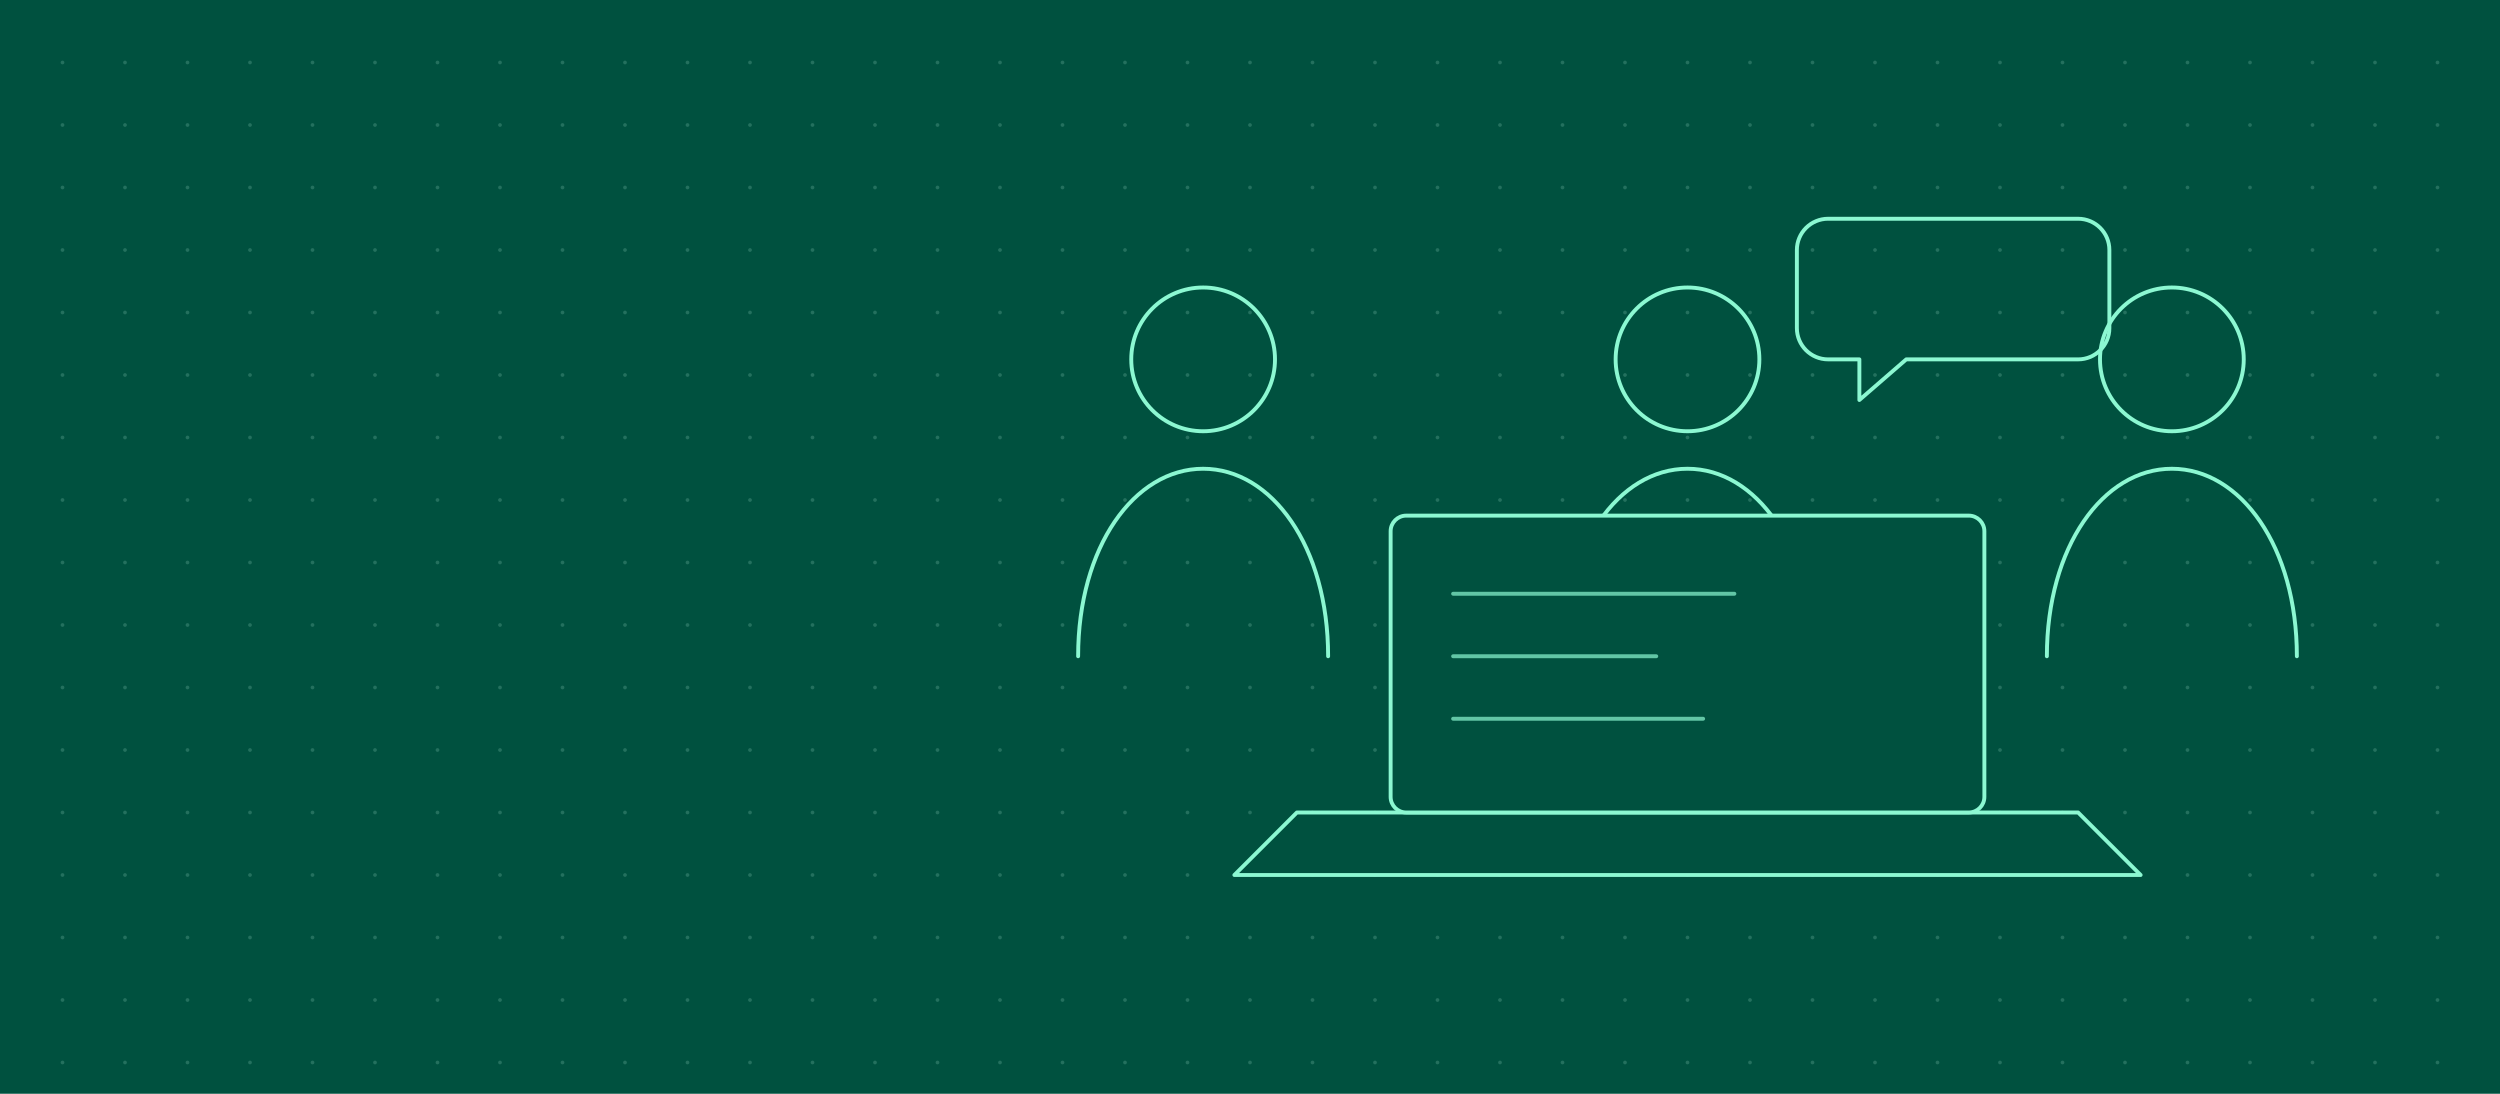
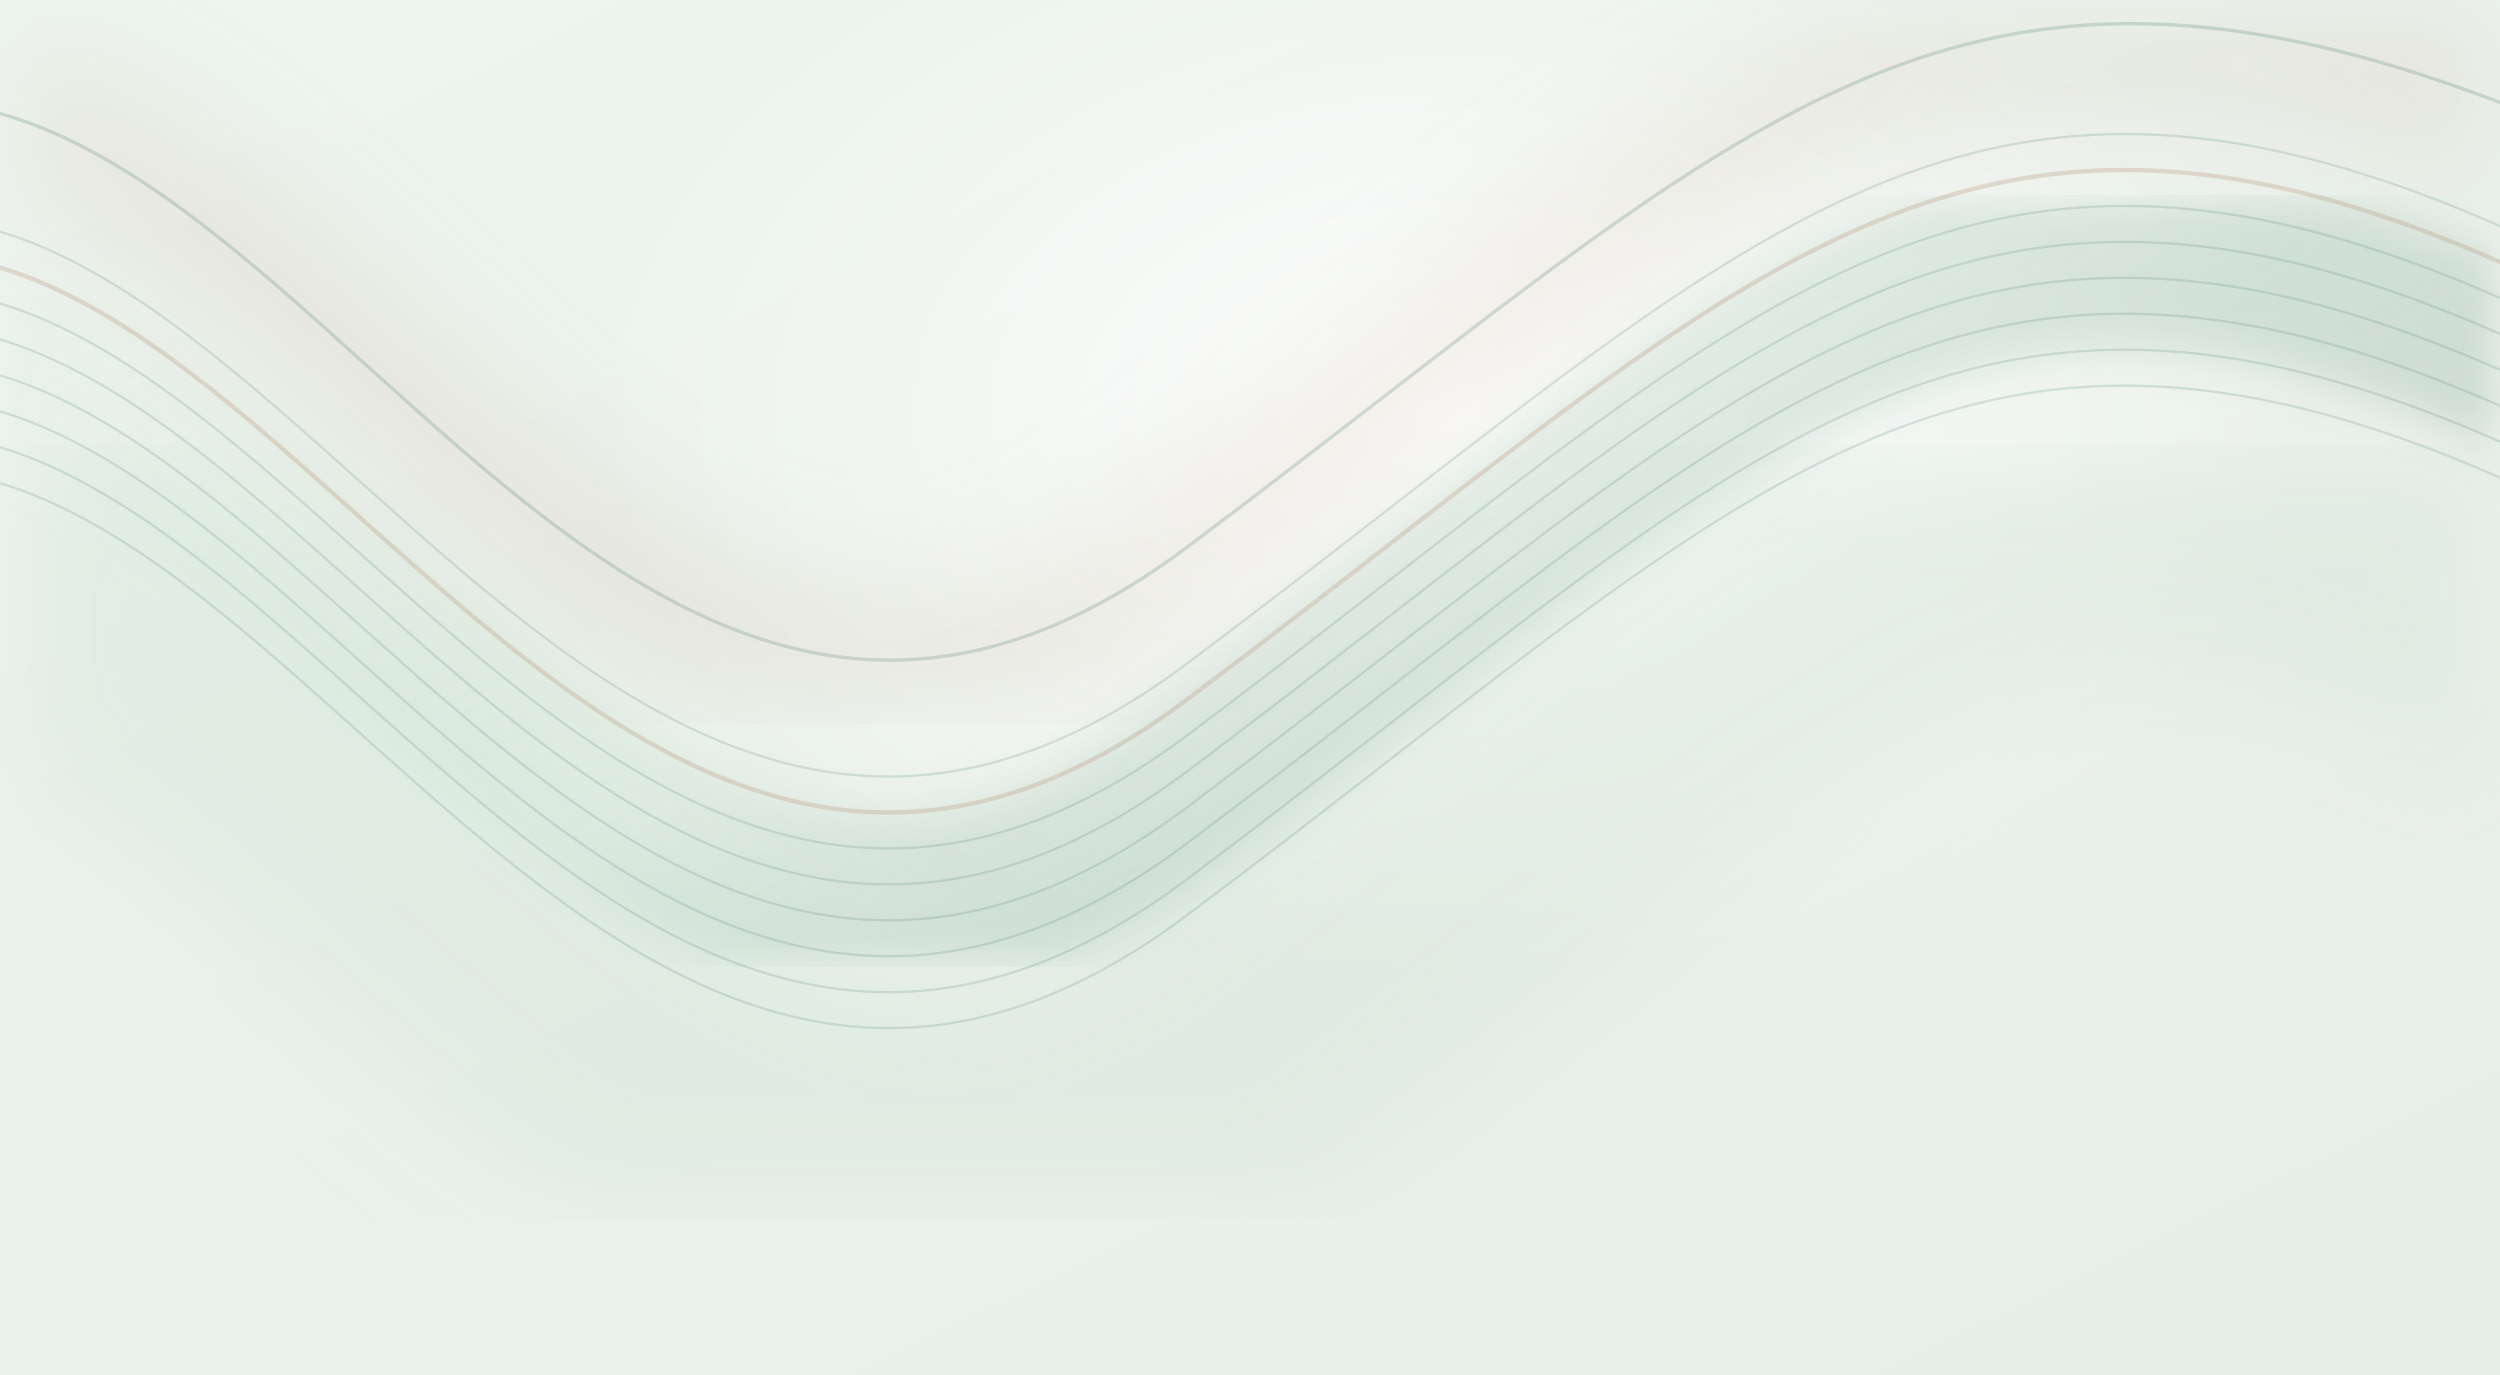
- <svg xmlns="http://www.w3.org/2000/svg" viewBox="0 0 1600 700" role="img" aria-label="Ilustracija: manjša ekipa ob prenosniku">
-   <rect width="1600" height="700" fill="#00513F" />
-   <g fill="#C5FFE9" opacity=".18">
-     <circle cx="40" cy="40" r="1.2" />
-     <circle cx="80" cy="40" r="1.2" />
-     <circle cx="120" cy="40" r="1.2" />
-     <circle cx="160" cy="40" r="1.2" />
-     <circle cx="200" cy="40" r="1.2" />
-     <circle cx="240" cy="40" r="1.2" />
-     <circle cx="280" cy="40" r="1.2" />
-     <circle cx="320" cy="40" r="1.2" />
-     <circle cx="360" cy="40" r="1.2" />
-     <circle cx="400" cy="40" r="1.2" />
-     <circle cx="440" cy="40" r="1.2" />
-     <circle cx="480" cy="40" r="1.2" />
-     <circle cx="520" cy="40" r="1.2" />
-     <circle cx="560" cy="40" r="1.2" />
-     <circle cx="600" cy="40" r="1.2" />
-     <circle cx="640" cy="40" r="1.2" />
-     <circle cx="680" cy="40" r="1.2" />
-     <circle cx="720" cy="40" r="1.2" />
-     <circle cx="760" cy="40" r="1.2" />
-     <circle cx="800" cy="40" r="1.2" />
-     <circle cx="840" cy="40" r="1.2" />
-     <circle cx="880" cy="40" r="1.2" />
-     <circle cx="920" cy="40" r="1.2" />
-     <circle cx="960" cy="40" r="1.2" />
-     <circle cx="1000" cy="40" r="1.2" />
-     <circle cx="1040" cy="40" r="1.2" />
-     <circle cx="1080" cy="40" r="1.2" />
-     <circle cx="1120" cy="40" r="1.2" />
-     <circle cx="1160" cy="40" r="1.2" />
-     <circle cx="1200" cy="40" r="1.2" />
-     <circle cx="1240" cy="40" r="1.2" />
-     <circle cx="1280" cy="40" r="1.2" />
-     <circle cx="1320" cy="40" r="1.2" />
-     <circle cx="1360" cy="40" r="1.2" />
-     <circle cx="1400" cy="40" r="1.2" />
-     <circle cx="1440" cy="40" r="1.2" />
-     <circle cx="1480" cy="40" r="1.2" />
-     <circle cx="1520" cy="40" r="1.2" />
-     <circle cx="1560" cy="40" r="1.2" />
-     <circle cx="40" cy="80" r="1.2" />
-     <circle cx="80" cy="80" r="1.2" />
-     <circle cx="120" cy="80" r="1.2" />
-     <circle cx="160" cy="80" r="1.2" />
-     <circle cx="200" cy="80" r="1.2" />
-     <circle cx="240" cy="80" r="1.2" />
-     <circle cx="280" cy="80" r="1.2" />
-     <circle cx="320" cy="80" r="1.2" />
-     <circle cx="360" cy="80" r="1.2" />
-     <circle cx="400" cy="80" r="1.2" />
-     <circle cx="440" cy="80" r="1.2" />
-     <circle cx="480" cy="80" r="1.2" />
-     <circle cx="520" cy="80" r="1.2" />
-     <circle cx="560" cy="80" r="1.2" />
-     <circle cx="600" cy="80" r="1.2" />
-     <circle cx="640" cy="80" r="1.2" />
-     <circle cx="680" cy="80" r="1.2" />
-     <circle cx="720" cy="80" r="1.2" />
-     <circle cx="760" cy="80" r="1.2" />
-     <circle cx="800" cy="80" r="1.2" />
-     <circle cx="840" cy="80" r="1.2" />
-     <circle cx="880" cy="80" r="1.2" />
-     <circle cx="920" cy="80" r="1.2" />
-     <circle cx="960" cy="80" r="1.2" />
-     <circle cx="1000" cy="80" r="1.2" />
-     <circle cx="1040" cy="80" r="1.2" />
-     <circle cx="1080" cy="80" r="1.2" />
-     <circle cx="1120" cy="80" r="1.2" />
-     <circle cx="1160" cy="80" r="1.2" />
-     <circle cx="1200" cy="80" r="1.2" />
-     <circle cx="1240" cy="80" r="1.2" />
-     <circle cx="1280" cy="80" r="1.2" />
-     <circle cx="1320" cy="80" r="1.2" />
-     <circle cx="1360" cy="80" r="1.2" />
-     <circle cx="1400" cy="80" r="1.2" />
-     <circle cx="1440" cy="80" r="1.2" />
-     <circle cx="1480" cy="80" r="1.2" />
-     <circle cx="1520" cy="80" r="1.2" />
-     <circle cx="1560" cy="80" r="1.2" />
-     <circle cx="40" cy="120" r="1.2" />
-     <circle cx="80" cy="120" r="1.2" />
-     <circle cx="120" cy="120" r="1.2" />
-     <circle cx="160" cy="120" r="1.2" />
-     <circle cx="200" cy="120" r="1.2" />
-     <circle cx="240" cy="120" r="1.2" />
-     <circle cx="280" cy="120" r="1.2" />
-     <circle cx="320" cy="120" r="1.2" />
-     <circle cx="360" cy="120" r="1.2" />
-     <circle cx="400" cy="120" r="1.2" />
-     <circle cx="440" cy="120" r="1.2" />
-     <circle cx="480" cy="120" r="1.2" />
-     <circle cx="520" cy="120" r="1.2" />
-     <circle cx="560" cy="120" r="1.2" />
-     <circle cx="600" cy="120" r="1.2" />
-     <circle cx="640" cy="120" r="1.2" />
-     <circle cx="680" cy="120" r="1.2" />
-     <circle cx="720" cy="120" r="1.2" />
-     <circle cx="760" cy="120" r="1.2" />
-     <circle cx="800" cy="120" r="1.2" />
-     <circle cx="840" cy="120" r="1.2" />
-     <circle cx="880" cy="120" r="1.2" />
-     <circle cx="920" cy="120" r="1.2" />
-     <circle cx="960" cy="120" r="1.2" />
-     <circle cx="1000" cy="120" r="1.2" />
-     <circle cx="1040" cy="120" r="1.2" />
-     <circle cx="1080" cy="120" r="1.2" />
-     <circle cx="1120" cy="120" r="1.2" />
-     <circle cx="1160" cy="120" r="1.2" />
-     <circle cx="1200" cy="120" r="1.2" />
-     <circle cx="1240" cy="120" r="1.2" />
-     <circle cx="1280" cy="120" r="1.2" />
-     <circle cx="1320" cy="120" r="1.2" />
-     <circle cx="1360" cy="120" r="1.2" />
-     <circle cx="1400" cy="120" r="1.2" />
-     <circle cx="1440" cy="120" r="1.2" />
-     <circle cx="1480" cy="120" r="1.2" />
-     <circle cx="1520" cy="120" r="1.2" />
-     <circle cx="1560" cy="120" r="1.2" />
-     <circle cx="40" cy="160" r="1.2" />
-     <circle cx="80" cy="160" r="1.2" />
-     <circle cx="120" cy="160" r="1.2" />
-     <circle cx="160" cy="160" r="1.2" />
-     <circle cx="200" cy="160" r="1.2" />
-     <circle cx="240" cy="160" r="1.2" />
-     <circle cx="280" cy="160" r="1.2" />
-     <circle cx="320" cy="160" r="1.2" />
-     <circle cx="360" cy="160" r="1.2" />
-     <circle cx="400" cy="160" r="1.2" />
-     <circle cx="440" cy="160" r="1.2" />
-     <circle cx="480" cy="160" r="1.2" />
-     <circle cx="520" cy="160" r="1.2" />
-     <circle cx="560" cy="160" r="1.2" />
-     <circle cx="600" cy="160" r="1.2" />
-     <circle cx="640" cy="160" r="1.2" />
-     <circle cx="680" cy="160" r="1.2" />
-     <circle cx="720" cy="160" r="1.2" />
-     <circle cx="760" cy="160" r="1.2" />
-     <circle cx="800" cy="160" r="1.2" />
-     <circle cx="840" cy="160" r="1.2" />
-     <circle cx="880" cy="160" r="1.2" />
-     <circle cx="920" cy="160" r="1.2" />
-     <circle cx="960" cy="160" r="1.2" />
-     <circle cx="1000" cy="160" r="1.2" />
-     <circle cx="1040" cy="160" r="1.2" />
-     <circle cx="1080" cy="160" r="1.2" />
-     <circle cx="1120" cy="160" r="1.2" />
-     <circle cx="1160" cy="160" r="1.2" />
-     <circle cx="1200" cy="160" r="1.2" />
-     <circle cx="1240" cy="160" r="1.2" />
-     <circle cx="1280" cy="160" r="1.2" />
-     <circle cx="1320" cy="160" r="1.2" />
-     <circle cx="1360" cy="160" r="1.2" />
-     <circle cx="1400" cy="160" r="1.2" />
-     <circle cx="1440" cy="160" r="1.2" />
-     <circle cx="1480" cy="160" r="1.2" />
-     <circle cx="1520" cy="160" r="1.2" />
-     <circle cx="1560" cy="160" r="1.2" />
-     <circle cx="40" cy="200" r="1.2" />
-     <circle cx="80" cy="200" r="1.2" />
-     <circle cx="120" cy="200" r="1.2" />
-     <circle cx="160" cy="200" r="1.2" />
-     <circle cx="200" cy="200" r="1.2" />
-     <circle cx="240" cy="200" r="1.2" />
-     <circle cx="280" cy="200" r="1.2" />
-     <circle cx="320" cy="200" r="1.2" />
-     <circle cx="360" cy="200" r="1.2" />
-     <circle cx="400" cy="200" r="1.2" />
-     <circle cx="440" cy="200" r="1.2" />
-     <circle cx="480" cy="200" r="1.2" />
-     <circle cx="520" cy="200" r="1.2" />
-     <circle cx="560" cy="200" r="1.2" />
-     <circle cx="600" cy="200" r="1.2" />
-     <circle cx="640" cy="200" r="1.2" />
-     <circle cx="680" cy="200" r="1.2" />
-     <circle cx="720" cy="200" r="1.2" />
-     <circle cx="760" cy="200" r="1.2" />
-     <circle cx="800" cy="200" r="1.2" />
-     <circle cx="840" cy="200" r="1.2" />
-     <circle cx="880" cy="200" r="1.2" />
-     <circle cx="920" cy="200" r="1.2" />
-     <circle cx="960" cy="200" r="1.2" />
-     <circle cx="1000" cy="200" r="1.2" />
-     <circle cx="1040" cy="200" r="1.2" />
-     <circle cx="1080" cy="200" r="1.2" />
-     <circle cx="1120" cy="200" r="1.2" />
-     <circle cx="1160" cy="200" r="1.2" />
-     <circle cx="1200" cy="200" r="1.2" />
-     <circle cx="1240" cy="200" r="1.2" />
-     <circle cx="1280" cy="200" r="1.2" />
-     <circle cx="1320" cy="200" r="1.2" />
-     <circle cx="1360" cy="200" r="1.2" />
-     <circle cx="1400" cy="200" r="1.2" />
-     <circle cx="1440" cy="200" r="1.2" />
-     <circle cx="1480" cy="200" r="1.2" />
-     <circle cx="1520" cy="200" r="1.2" />
-     <circle cx="1560" cy="200" r="1.2" />
-     <circle cx="40" cy="240" r="1.2" />
-     <circle cx="80" cy="240" r="1.2" />
-     <circle cx="120" cy="240" r="1.2" />
-     <circle cx="160" cy="240" r="1.2" />
-     <circle cx="200" cy="240" r="1.2" />
-     <circle cx="240" cy="240" r="1.2" />
-     <circle cx="280" cy="240" r="1.2" />
-     <circle cx="320" cy="240" r="1.2" />
-     <circle cx="360" cy="240" r="1.2" />
-     <circle cx="400" cy="240" r="1.2" />
-     <circle cx="440" cy="240" r="1.2" />
-     <circle cx="480" cy="240" r="1.2" />
-     <circle cx="520" cy="240" r="1.2" />
-     <circle cx="560" cy="240" r="1.2" />
-     <circle cx="600" cy="240" r="1.2" />
-     <circle cx="640" cy="240" r="1.2" />
-     <circle cx="680" cy="240" r="1.2" />
-     <circle cx="720" cy="240" r="1.2" />
-     <circle cx="760" cy="240" r="1.2" />
-     <circle cx="800" cy="240" r="1.2" />
-     <circle cx="840" cy="240" r="1.2" />
-     <circle cx="880" cy="240" r="1.2" />
-     <circle cx="920" cy="240" r="1.2" />
-     <circle cx="960" cy="240" r="1.2" />
-     <circle cx="1000" cy="240" r="1.2" />
-     <circle cx="1040" cy="240" r="1.2" />
-     <circle cx="1080" cy="240" r="1.2" />
-     <circle cx="1120" cy="240" r="1.2" />
-     <circle cx="1160" cy="240" r="1.2" />
-     <circle cx="1200" cy="240" r="1.2" />
-     <circle cx="1240" cy="240" r="1.2" />
-     <circle cx="1280" cy="240" r="1.2" />
-     <circle cx="1320" cy="240" r="1.2" />
-     <circle cx="1360" cy="240" r="1.2" />
-     <circle cx="1400" cy="240" r="1.2" />
-     <circle cx="1440" cy="240" r="1.2" />
-     <circle cx="1480" cy="240" r="1.2" />
-     <circle cx="1520" cy="240" r="1.2" />
-     <circle cx="1560" cy="240" r="1.2" />
-     <circle cx="40" cy="280" r="1.2" />
-     <circle cx="80" cy="280" r="1.2" />
-     <circle cx="120" cy="280" r="1.2" />
-     <circle cx="160" cy="280" r="1.2" />
-     <circle cx="200" cy="280" r="1.2" />
-     <circle cx="240" cy="280" r="1.2" />
-     <circle cx="280" cy="280" r="1.2" />
-     <circle cx="320" cy="280" r="1.2" />
-     <circle cx="360" cy="280" r="1.2" />
-     <circle cx="400" cy="280" r="1.2" />
-     <circle cx="440" cy="280" r="1.2" />
-     <circle cx="480" cy="280" r="1.2" />
-     <circle cx="520" cy="280" r="1.2" />
-     <circle cx="560" cy="280" r="1.2" />
-     <circle cx="600" cy="280" r="1.2" />
-     <circle cx="640" cy="280" r="1.2" />
-     <circle cx="680" cy="280" r="1.2" />
-     <circle cx="720" cy="280" r="1.2" />
-     <circle cx="760" cy="280" r="1.2" />
-     <circle cx="800" cy="280" r="1.2" />
-     <circle cx="840" cy="280" r="1.2" />
-     <circle cx="880" cy="280" r="1.2" />
-     <circle cx="920" cy="280" r="1.2" />
-     <circle cx="960" cy="280" r="1.2" />
-     <circle cx="1000" cy="280" r="1.2" />
-     <circle cx="1040" cy="280" r="1.2" />
-     <circle cx="1080" cy="280" r="1.2" />
-     <circle cx="1120" cy="280" r="1.2" />
-     <circle cx="1160" cy="280" r="1.2" />
-     <circle cx="1200" cy="280" r="1.2" />
-     <circle cx="1240" cy="280" r="1.2" />
-     <circle cx="1280" cy="280" r="1.2" />
-     <circle cx="1320" cy="280" r="1.2" />
-     <circle cx="1360" cy="280" r="1.2" />
-     <circle cx="1400" cy="280" r="1.2" />
-     <circle cx="1440" cy="280" r="1.2" />
-     <circle cx="1480" cy="280" r="1.2" />
-     <circle cx="1520" cy="280" r="1.2" />
-     <circle cx="1560" cy="280" r="1.2" />
-     <circle cx="40" cy="320" r="1.2" />
-     <circle cx="80" cy="320" r="1.2" />
-     <circle cx="120" cy="320" r="1.2" />
-     <circle cx="160" cy="320" r="1.2" />
-     <circle cx="200" cy="320" r="1.2" />
-     <circle cx="240" cy="320" r="1.2" />
-     <circle cx="280" cy="320" r="1.2" />
-     <circle cx="320" cy="320" r="1.2" />
-     <circle cx="360" cy="320" r="1.2" />
-     <circle cx="400" cy="320" r="1.2" />
-     <circle cx="440" cy="320" r="1.2" />
-     <circle cx="480" cy="320" r="1.2" />
-     <circle cx="520" cy="320" r="1.2" />
-     <circle cx="560" cy="320" r="1.2" />
-     <circle cx="600" cy="320" r="1.2" />
-     <circle cx="640" cy="320" r="1.2" />
-     <circle cx="680" cy="320" r="1.2" />
-     <circle cx="720" cy="320" r="1.2" />
-     <circle cx="760" cy="320" r="1.2" />
-     <circle cx="800" cy="320" r="1.2" />
-     <circle cx="840" cy="320" r="1.2" />
-     <circle cx="880" cy="320" r="1.2" />
-     <circle cx="920" cy="320" r="1.2" />
-     <circle cx="960" cy="320" r="1.2" />
-     <circle cx="1000" cy="320" r="1.2" />
-     <circle cx="1040" cy="320" r="1.2" />
-     <circle cx="1080" cy="320" r="1.2" />
-     <circle cx="1120" cy="320" r="1.2" />
-     <circle cx="1160" cy="320" r="1.2" />
-     <circle cx="1200" cy="320" r="1.2" />
-     <circle cx="1240" cy="320" r="1.2" />
-     <circle cx="1280" cy="320" r="1.2" />
-     <circle cx="1320" cy="320" r="1.2" />
-     <circle cx="1360" cy="320" r="1.2" />
-     <circle cx="1400" cy="320" r="1.2" />
-     <circle cx="1440" cy="320" r="1.2" />
-     <circle cx="1480" cy="320" r="1.2" />
-     <circle cx="1520" cy="320" r="1.2" />
-     <circle cx="1560" cy="320" r="1.2" />
-     <circle cx="40" cy="360" r="1.2" />
-     <circle cx="80" cy="360" r="1.2" />
-     <circle cx="120" cy="360" r="1.2" />
-     <circle cx="160" cy="360" r="1.2" />
-     <circle cx="200" cy="360" r="1.2" />
-     <circle cx="240" cy="360" r="1.2" />
-     <circle cx="280" cy="360" r="1.2" />
-     <circle cx="320" cy="360" r="1.2" />
-     <circle cx="360" cy="360" r="1.2" />
-     <circle cx="400" cy="360" r="1.2" />
-     <circle cx="440" cy="360" r="1.2" />
-     <circle cx="480" cy="360" r="1.2" />
-     <circle cx="520" cy="360" r="1.2" />
-     <circle cx="560" cy="360" r="1.2" />
-     <circle cx="600" cy="360" r="1.2" />
-     <circle cx="640" cy="360" r="1.2" />
-     <circle cx="680" cy="360" r="1.2" />
-     <circle cx="720" cy="360" r="1.2" />
-     <circle cx="760" cy="360" r="1.2" />
-     <circle cx="800" cy="360" r="1.2" />
-     <circle cx="840" cy="360" r="1.2" />
-     <circle cx="880" cy="360" r="1.2" />
-     <circle cx="920" cy="360" r="1.2" />
-     <circle cx="960" cy="360" r="1.2" />
-     <circle cx="1000" cy="360" r="1.2" />
-     <circle cx="1040" cy="360" r="1.2" />
-     <circle cx="1080" cy="360" r="1.2" />
-     <circle cx="1120" cy="360" r="1.2" />
-     <circle cx="1160" cy="360" r="1.2" />
-     <circle cx="1200" cy="360" r="1.2" />
-     <circle cx="1240" cy="360" r="1.2" />
-     <circle cx="1280" cy="360" r="1.2" />
-     <circle cx="1320" cy="360" r="1.2" />
-     <circle cx="1360" cy="360" r="1.2" />
-     <circle cx="1400" cy="360" r="1.2" />
-     <circle cx="1440" cy="360" r="1.2" />
-     <circle cx="1480" cy="360" r="1.2" />
-     <circle cx="1520" cy="360" r="1.2" />
-     <circle cx="1560" cy="360" r="1.2" />
-     <circle cx="40" cy="400" r="1.2" />
-     <circle cx="80" cy="400" r="1.2" />
-     <circle cx="120" cy="400" r="1.2" />
-     <circle cx="160" cy="400" r="1.2" />
-     <circle cx="200" cy="400" r="1.2" />
-     <circle cx="240" cy="400" r="1.2" />
-     <circle cx="280" cy="400" r="1.2" />
-     <circle cx="320" cy="400" r="1.2" />
-     <circle cx="360" cy="400" r="1.2" />
-     <circle cx="400" cy="400" r="1.2" />
-     <circle cx="440" cy="400" r="1.2" />
-     <circle cx="480" cy="400" r="1.2" />
-     <circle cx="520" cy="400" r="1.2" />
-     <circle cx="560" cy="400" r="1.2" />
-     <circle cx="600" cy="400" r="1.2" />
-     <circle cx="640" cy="400" r="1.2" />
-     <circle cx="680" cy="400" r="1.2" />
-     <circle cx="720" cy="400" r="1.2" />
-     <circle cx="760" cy="400" r="1.2" />
-     <circle cx="800" cy="400" r="1.2" />
-     <circle cx="840" cy="400" r="1.2" />
-     <circle cx="880" cy="400" r="1.2" />
-     <circle cx="920" cy="400" r="1.2" />
-     <circle cx="960" cy="400" r="1.2" />
-     <circle cx="1000" cy="400" r="1.2" />
-     <circle cx="1040" cy="400" r="1.2" />
-     <circle cx="1080" cy="400" r="1.2" />
-     <circle cx="1120" cy="400" r="1.2" />
-     <circle cx="1160" cy="400" r="1.2" />
-     <circle cx="1200" cy="400" r="1.2" />
-     <circle cx="1240" cy="400" r="1.2" />
-     <circle cx="1280" cy="400" r="1.2" />
-     <circle cx="1320" cy="400" r="1.2" />
-     <circle cx="1360" cy="400" r="1.2" />
-     <circle cx="1400" cy="400" r="1.2" />
-     <circle cx="1440" cy="400" r="1.2" />
-     <circle cx="1480" cy="400" r="1.2" />
-     <circle cx="1520" cy="400" r="1.2" />
-     <circle cx="1560" cy="400" r="1.2" />
-     <circle cx="40" cy="440" r="1.2" />
-     <circle cx="80" cy="440" r="1.2" />
-     <circle cx="120" cy="440" r="1.2" />
-     <circle cx="160" cy="440" r="1.2" />
-     <circle cx="200" cy="440" r="1.2" />
-     <circle cx="240" cy="440" r="1.2" />
-     <circle cx="280" cy="440" r="1.2" />
-     <circle cx="320" cy="440" r="1.2" />
-     <circle cx="360" cy="440" r="1.2" />
-     <circle cx="400" cy="440" r="1.2" />
-     <circle cx="440" cy="440" r="1.2" />
-     <circle cx="480" cy="440" r="1.2" />
-     <circle cx="520" cy="440" r="1.2" />
-     <circle cx="560" cy="440" r="1.2" />
-     <circle cx="600" cy="440" r="1.2" />
-     <circle cx="640" cy="440" r="1.2" />
-     <circle cx="680" cy="440" r="1.2" />
-     <circle cx="720" cy="440" r="1.2" />
-     <circle cx="760" cy="440" r="1.2" />
-     <circle cx="800" cy="440" r="1.2" />
-     <circle cx="840" cy="440" r="1.2" />
-     <circle cx="880" cy="440" r="1.2" />
-     <circle cx="920" cy="440" r="1.2" />
-     <circle cx="960" cy="440" r="1.2" />
-     <circle cx="1000" cy="440" r="1.2" />
-     <circle cx="1040" cy="440" r="1.2" />
-     <circle cx="1080" cy="440" r="1.2" />
-     <circle cx="1120" cy="440" r="1.2" />
-     <circle cx="1160" cy="440" r="1.2" />
-     <circle cx="1200" cy="440" r="1.2" />
-     <circle cx="1240" cy="440" r="1.2" />
-     <circle cx="1280" cy="440" r="1.2" />
-     <circle cx="1320" cy="440" r="1.2" />
-     <circle cx="1360" cy="440" r="1.2" />
-     <circle cx="1400" cy="440" r="1.2" />
-     <circle cx="1440" cy="440" r="1.2" />
-     <circle cx="1480" cy="440" r="1.2" />
-     <circle cx="1520" cy="440" r="1.2" />
-     <circle cx="1560" cy="440" r="1.2" />
-     <circle cx="40" cy="480" r="1.2" />
-     <circle cx="80" cy="480" r="1.2" />
-     <circle cx="120" cy="480" r="1.2" />
-     <circle cx="160" cy="480" r="1.2" />
-     <circle cx="200" cy="480" r="1.2" />
-     <circle cx="240" cy="480" r="1.2" />
-     <circle cx="280" cy="480" r="1.2" />
-     <circle cx="320" cy="480" r="1.2" />
-     <circle cx="360" cy="480" r="1.2" />
-     <circle cx="400" cy="480" r="1.2" />
-     <circle cx="440" cy="480" r="1.2" />
-     <circle cx="480" cy="480" r="1.2" />
-     <circle cx="520" cy="480" r="1.2" />
-     <circle cx="560" cy="480" r="1.2" />
-     <circle cx="600" cy="480" r="1.2" />
-     <circle cx="640" cy="480" r="1.2" />
-     <circle cx="680" cy="480" r="1.2" />
-     <circle cx="720" cy="480" r="1.2" />
-     <circle cx="760" cy="480" r="1.2" />
-     <circle cx="800" cy="480" r="1.2" />
-     <circle cx="840" cy="480" r="1.2" />
-     <circle cx="880" cy="480" r="1.2" />
-     <circle cx="920" cy="480" r="1.2" />
-     <circle cx="960" cy="480" r="1.2" />
-     <circle cx="1000" cy="480" r="1.2" />
-     <circle cx="1040" cy="480" r="1.2" />
-     <circle cx="1080" cy="480" r="1.2" />
-     <circle cx="1120" cy="480" r="1.2" />
-     <circle cx="1160" cy="480" r="1.2" />
-     <circle cx="1200" cy="480" r="1.2" />
-     <circle cx="1240" cy="480" r="1.2" />
-     <circle cx="1280" cy="480" r="1.2" />
-     <circle cx="1320" cy="480" r="1.2" />
-     <circle cx="1360" cy="480" r="1.2" />
-     <circle cx="1400" cy="480" r="1.2" />
-     <circle cx="1440" cy="480" r="1.2" />
-     <circle cx="1480" cy="480" r="1.2" />
-     <circle cx="1520" cy="480" r="1.2" />
-     <circle cx="1560" cy="480" r="1.2" />
-     <circle cx="40" cy="520" r="1.2" />
-     <circle cx="80" cy="520" r="1.2" />
-     <circle cx="120" cy="520" r="1.2" />
-     <circle cx="160" cy="520" r="1.2" />
-     <circle cx="200" cy="520" r="1.2" />
-     <circle cx="240" cy="520" r="1.2" />
-     <circle cx="280" cy="520" r="1.2" />
-     <circle cx="320" cy="520" r="1.2" />
-     <circle cx="360" cy="520" r="1.2" />
-     <circle cx="400" cy="520" r="1.2" />
-     <circle cx="440" cy="520" r="1.2" />
-     <circle cx="480" cy="520" r="1.2" />
-     <circle cx="520" cy="520" r="1.2" />
-     <circle cx="560" cy="520" r="1.2" />
-     <circle cx="600" cy="520" r="1.2" />
-     <circle cx="640" cy="520" r="1.2" />
-     <circle cx="680" cy="520" r="1.2" />
-     <circle cx="720" cy="520" r="1.2" />
-     <circle cx="760" cy="520" r="1.2" />
-     <circle cx="800" cy="520" r="1.2" />
-     <circle cx="840" cy="520" r="1.2" />
-     <circle cx="880" cy="520" r="1.2" />
-     <circle cx="920" cy="520" r="1.2" />
-     <circle cx="960" cy="520" r="1.2" />
-     <circle cx="1000" cy="520" r="1.2" />
-     <circle cx="1040" cy="520" r="1.2" />
-     <circle cx="1080" cy="520" r="1.2" />
-     <circle cx="1120" cy="520" r="1.2" />
-     <circle cx="1160" cy="520" r="1.2" />
-     <circle cx="1200" cy="520" r="1.2" />
-     <circle cx="1240" cy="520" r="1.2" />
-     <circle cx="1280" cy="520" r="1.2" />
-     <circle cx="1320" cy="520" r="1.2" />
-     <circle cx="1360" cy="520" r="1.2" />
-     <circle cx="1400" cy="520" r="1.2" />
-     <circle cx="1440" cy="520" r="1.2" />
-     <circle cx="1480" cy="520" r="1.2" />
-     <circle cx="1520" cy="520" r="1.2" />
-     <circle cx="1560" cy="520" r="1.2" />
-     <circle cx="40" cy="560" r="1.2" />
-     <circle cx="80" cy="560" r="1.2" />
-     <circle cx="120" cy="560" r="1.2" />
-     <circle cx="160" cy="560" r="1.2" />
-     <circle cx="200" cy="560" r="1.2" />
-     <circle cx="240" cy="560" r="1.2" />
-     <circle cx="280" cy="560" r="1.2" />
-     <circle cx="320" cy="560" r="1.2" />
-     <circle cx="360" cy="560" r="1.2" />
-     <circle cx="400" cy="560" r="1.2" />
-     <circle cx="440" cy="560" r="1.2" />
-     <circle cx="480" cy="560" r="1.2" />
-     <circle cx="520" cy="560" r="1.2" />
-     <circle cx="560" cy="560" r="1.2" />
-     <circle cx="600" cy="560" r="1.2" />
-     <circle cx="640" cy="560" r="1.2" />
-     <circle cx="680" cy="560" r="1.2" />
-     <circle cx="720" cy="560" r="1.2" />
-     <circle cx="760" cy="560" r="1.2" />
-     <circle cx="800" cy="560" r="1.2" />
-     <circle cx="840" cy="560" r="1.2" />
-     <circle cx="880" cy="560" r="1.2" />
-     <circle cx="920" cy="560" r="1.2" />
-     <circle cx="960" cy="560" r="1.2" />
-     <circle cx="1000" cy="560" r="1.2" />
-     <circle cx="1040" cy="560" r="1.2" />
-     <circle cx="1080" cy="560" r="1.2" />
-     <circle cx="1120" cy="560" r="1.2" />
-     <circle cx="1160" cy="560" r="1.2" />
-     <circle cx="1200" cy="560" r="1.2" />
-     <circle cx="1240" cy="560" r="1.2" />
-     <circle cx="1280" cy="560" r="1.2" />
-     <circle cx="1320" cy="560" r="1.2" />
-     <circle cx="1360" cy="560" r="1.2" />
-     <circle cx="1400" cy="560" r="1.2" />
-     <circle cx="1440" cy="560" r="1.2" />
-     <circle cx="1480" cy="560" r="1.2" />
-     <circle cx="1520" cy="560" r="1.2" />
-     <circle cx="1560" cy="560" r="1.2" />
-     <circle cx="40" cy="600" r="1.2" />
-     <circle cx="80" cy="600" r="1.2" />
-     <circle cx="120" cy="600" r="1.2" />
-     <circle cx="160" cy="600" r="1.2" />
-     <circle cx="200" cy="600" r="1.2" />
-     <circle cx="240" cy="600" r="1.2" />
-     <circle cx="280" cy="600" r="1.2" />
-     <circle cx="320" cy="600" r="1.2" />
-     <circle cx="360" cy="600" r="1.2" />
-     <circle cx="400" cy="600" r="1.2" />
-     <circle cx="440" cy="600" r="1.2" />
-     <circle cx="480" cy="600" r="1.2" />
-     <circle cx="520" cy="600" r="1.2" />
-     <circle cx="560" cy="600" r="1.2" />
-     <circle cx="600" cy="600" r="1.2" />
-     <circle cx="640" cy="600" r="1.2" />
-     <circle cx="680" cy="600" r="1.2" />
-     <circle cx="720" cy="600" r="1.2" />
-     <circle cx="760" cy="600" r="1.2" />
-     <circle cx="800" cy="600" r="1.2" />
-     <circle cx="840" cy="600" r="1.2" />
-     <circle cx="880" cy="600" r="1.2" />
-     <circle cx="920" cy="600" r="1.2" />
-     <circle cx="960" cy="600" r="1.2" />
-     <circle cx="1000" cy="600" r="1.2" />
-     <circle cx="1040" cy="600" r="1.2" />
-     <circle cx="1080" cy="600" r="1.2" />
-     <circle cx="1120" cy="600" r="1.2" />
-     <circle cx="1160" cy="600" r="1.2" />
-     <circle cx="1200" cy="600" r="1.2" />
-     <circle cx="1240" cy="600" r="1.2" />
-     <circle cx="1280" cy="600" r="1.2" />
-     <circle cx="1320" cy="600" r="1.2" />
-     <circle cx="1360" cy="600" r="1.2" />
-     <circle cx="1400" cy="600" r="1.2" />
-     <circle cx="1440" cy="600" r="1.2" />
-     <circle cx="1480" cy="600" r="1.2" />
-     <circle cx="1520" cy="600" r="1.2" />
-     <circle cx="1560" cy="600" r="1.2" />
-     <circle cx="40" cy="640" r="1.2" />
-     <circle cx="80" cy="640" r="1.2" />
-     <circle cx="120" cy="640" r="1.2" />
-     <circle cx="160" cy="640" r="1.2" />
-     <circle cx="200" cy="640" r="1.2" />
-     <circle cx="240" cy="640" r="1.2" />
-     <circle cx="280" cy="640" r="1.2" />
-     <circle cx="320" cy="640" r="1.2" />
-     <circle cx="360" cy="640" r="1.2" />
-     <circle cx="400" cy="640" r="1.2" />
-     <circle cx="440" cy="640" r="1.2" />
-     <circle cx="480" cy="640" r="1.2" />
-     <circle cx="520" cy="640" r="1.2" />
-     <circle cx="560" cy="640" r="1.2" />
-     <circle cx="600" cy="640" r="1.2" />
-     <circle cx="640" cy="640" r="1.2" />
-     <circle cx="680" cy="640" r="1.2" />
-     <circle cx="720" cy="640" r="1.2" />
-     <circle cx="760" cy="640" r="1.2" />
-     <circle cx="800" cy="640" r="1.2" />
-     <circle cx="840" cy="640" r="1.2" />
-     <circle cx="880" cy="640" r="1.2" />
-     <circle cx="920" cy="640" r="1.2" />
-     <circle cx="960" cy="640" r="1.2" />
-     <circle cx="1000" cy="640" r="1.2" />
-     <circle cx="1040" cy="640" r="1.2" />
-     <circle cx="1080" cy="640" r="1.2" />
-     <circle cx="1120" cy="640" r="1.2" />
-     <circle cx="1160" cy="640" r="1.2" />
-     <circle cx="1200" cy="640" r="1.2" />
-     <circle cx="1240" cy="640" r="1.2" />
-     <circle cx="1280" cy="640" r="1.2" />
-     <circle cx="1320" cy="640" r="1.2" />
-     <circle cx="1360" cy="640" r="1.2" />
-     <circle cx="1400" cy="640" r="1.2" />
-     <circle cx="1440" cy="640" r="1.2" />
-     <circle cx="1480" cy="640" r="1.2" />
-     <circle cx="1520" cy="640" r="1.2" />
-     <circle cx="1560" cy="640" r="1.2" />
-     <circle cx="40" cy="680" r="1.2" />
-     <circle cx="80" cy="680" r="1.2" />
-     <circle cx="120" cy="680" r="1.2" />
-     <circle cx="160" cy="680" r="1.2" />
-     <circle cx="200" cy="680" r="1.2" />
-     <circle cx="240" cy="680" r="1.2" />
-     <circle cx="280" cy="680" r="1.2" />
-     <circle cx="320" cy="680" r="1.2" />
-     <circle cx="360" cy="680" r="1.2" />
-     <circle cx="400" cy="680" r="1.2" />
-     <circle cx="440" cy="680" r="1.2" />
-     <circle cx="480" cy="680" r="1.2" />
-     <circle cx="520" cy="680" r="1.2" />
-     <circle cx="560" cy="680" r="1.2" />
-     <circle cx="600" cy="680" r="1.2" />
-     <circle cx="640" cy="680" r="1.2" />
-     <circle cx="680" cy="680" r="1.2" />
-     <circle cx="720" cy="680" r="1.2" />
-     <circle cx="760" cy="680" r="1.2" />
-     <circle cx="800" cy="680" r="1.2" />
-     <circle cx="840" cy="680" r="1.2" />
-     <circle cx="880" cy="680" r="1.2" />
-     <circle cx="920" cy="680" r="1.2" />
-     <circle cx="960" cy="680" r="1.2" />
-     <circle cx="1000" cy="680" r="1.2" />
-     <circle cx="1040" cy="680" r="1.2" />
-     <circle cx="1080" cy="680" r="1.2" />
-     <circle cx="1120" cy="680" r="1.2" />
-     <circle cx="1160" cy="680" r="1.2" />
-     <circle cx="1200" cy="680" r="1.2" />
-     <circle cx="1240" cy="680" r="1.2" />
-     <circle cx="1280" cy="680" r="1.2" />
-     <circle cx="1320" cy="680" r="1.2" />
-     <circle cx="1360" cy="680" r="1.2" />
-     <circle cx="1400" cy="680" r="1.2" />
-     <circle cx="1440" cy="680" r="1.2" />
-     <circle cx="1480" cy="680" r="1.2" />
-     <circle cx="1520" cy="680" r="1.2" />
-     <circle cx="1560" cy="680" r="1.2" />
+ <svg xmlns="http://www.w3.org/2000/svg" viewBox="0 0 1600 880" preserveAspectRatio="xMidYMid slice">
+   <defs>
+     <linearGradient id="bg" x1=".05" y1="0" x2=".95" y2="1">
+       <stop stop-color="#EDF4EE" />
+       <stop offset="1" stop-color="#E8EEE9" />
+     </linearGradient>
+     <linearGradient id="stroke" x1="0" y1=".3" x2="1" y2=".7">
+       <stop stop-color="#D0E4D6" stop-opacity=".16" />
+       <stop offset=".45" stop-color="#D0E4D6" stop-opacity=".7" />
+       <stop offset="1" stop-color="#457967" stop-opacity=".17" />
+     </linearGradient>
+     <radialGradient id="glow">
+       <stop stop-color="#FFFFFF" stop-opacity=".92" />
+       <stop offset="1" stop-color="#FFFFFF" stop-opacity="0" />
+     </radialGradient>
+     <filter id="soft">
+       <feGaussianBlur stdDeviation="35" />
+     </filter>
+     <filter id="mist">
+       <feGaussianBlur stdDeviation="14" />
+     </filter>
+   </defs>
+   <rect width="1600" height="880" fill="url(#bg)" />
+   <ellipse cx="930" cy="265" rx="550" ry="360" fill="url(#glow)" />
+   <path d="M -130 410 C 160 210, 390 965, 790 670 S 1300 185, 1745 460" fill="none" stroke="#D0E4D6" stroke-width="220" stroke-linecap="round" opacity=".38" filter="url(#soft)" />
+   <path d="M -160 95 C 160 -90, 360 650, 760 350 S 1270 -110, 1755 135" fill="none" stroke="#BA9479" stroke-width="100" stroke-linecap="round" opacity=".12" filter="url(#soft)" />
+   <path d="M -160 250 C 150 65, 360 805, 760 505 S 1280 30, 1745 300" fill="none" stroke="url(#stroke)" stroke-width="112" opacity=".67" filter="url(#mist)" />
+   <g>
+     <path d="M -160 250 C 150 65, 360 805, 760 505 S 1280 30, 1745 300" transform="translate(0 -80.5)" stroke="#457967" stroke-width="1.5" opacity=".18" fill="none" />
+     <path d="M -160 250 C 150 65, 360 805, 760 505 S 1280 30, 1745 300" transform="translate(0 -57.5)" stroke="#BA9479" stroke-width="2.8" opacity=".30" fill="none" />
+     <path d="M -160 250 C 150 65, 360 805, 760 505 S 1280 30, 1745 300" transform="translate(0 -34.5)" stroke="#457967" stroke-width="1.5" opacity=".18" fill="none" />
+     <path d="M -160 250 C 150 65, 360 805, 760 505 S 1280 30, 1745 300" transform="translate(0 -11.5)" stroke="#457967" stroke-width="1.5" opacity=".18" fill="none" />
+     <path d="M -160 250 C 150 65, 360 805, 760 505 S 1280 30, 1745 300" transform="translate(0 11.5)" stroke="#457967" stroke-width="1.5" opacity=".18" fill="none" />
+     <path d="M -160 250 C 150 65, 360 805, 760 505 S 1280 30, 1745 300" transform="translate(0 34.5)" stroke="#457967" stroke-width="1.5" opacity=".18" fill="none" />
+     <path d="M -160 250 C 150 65, 360 805, 760 505 S 1280 30, 1745 300" transform="translate(0 57.5)" stroke="#457967" stroke-width="1.5" opacity=".18" fill="none" />
+     <path d="M -160 250 C 150 65, 360 805, 760 505 S 1280 30, 1745 300" transform="translate(0 80.5)" stroke="#457967" stroke-width="1.5" opacity=".18" fill="none" />
  </g>
-   <g fill="none" stroke="#8CF8D2" stroke-width="2.5" stroke-linecap="round" stroke-linejoin="round" transform="translate(70 0)">
-     <circle cx="700" cy="230" r="46" />
-     <path d="M620 420c0-70 36-120 80-120s80 50 80 120" />
-     <circle cx="1010" cy="230" r="46" />
-     <path d="M930 420c0-70 36-120 80-120s80 50 80 120" />
-     <circle cx="1320" cy="230" r="46" />
-     <path d="M1240 420c0-70 36-120 80-120s80 50 80 120" />
-     <path d="M760 520h500l40 40H720z" fill="#00513F" />
-     <rect x="820" y="330" width="380" height="190" rx="10" fill="#00513F" />
-     <path d="M860 380h180M860 420h130M860 460h160" opacity=".7" />
-     <path d="M1100 140h160a20 20 0 0 1 20 20v50a20 20 0 0 1-20 20h-110l-30 26v-26h-20a20 20 0 0 1-20-20v-50a20 20 0 0 1 20-20z" />
-   </g>
+   <path d="M -160 95 C 160 -90, 360 650, 760 350 S 1270 -110, 1755 135" fill="none" stroke="#457967" stroke-width="2.2" opacity=".22" />
</svg>
